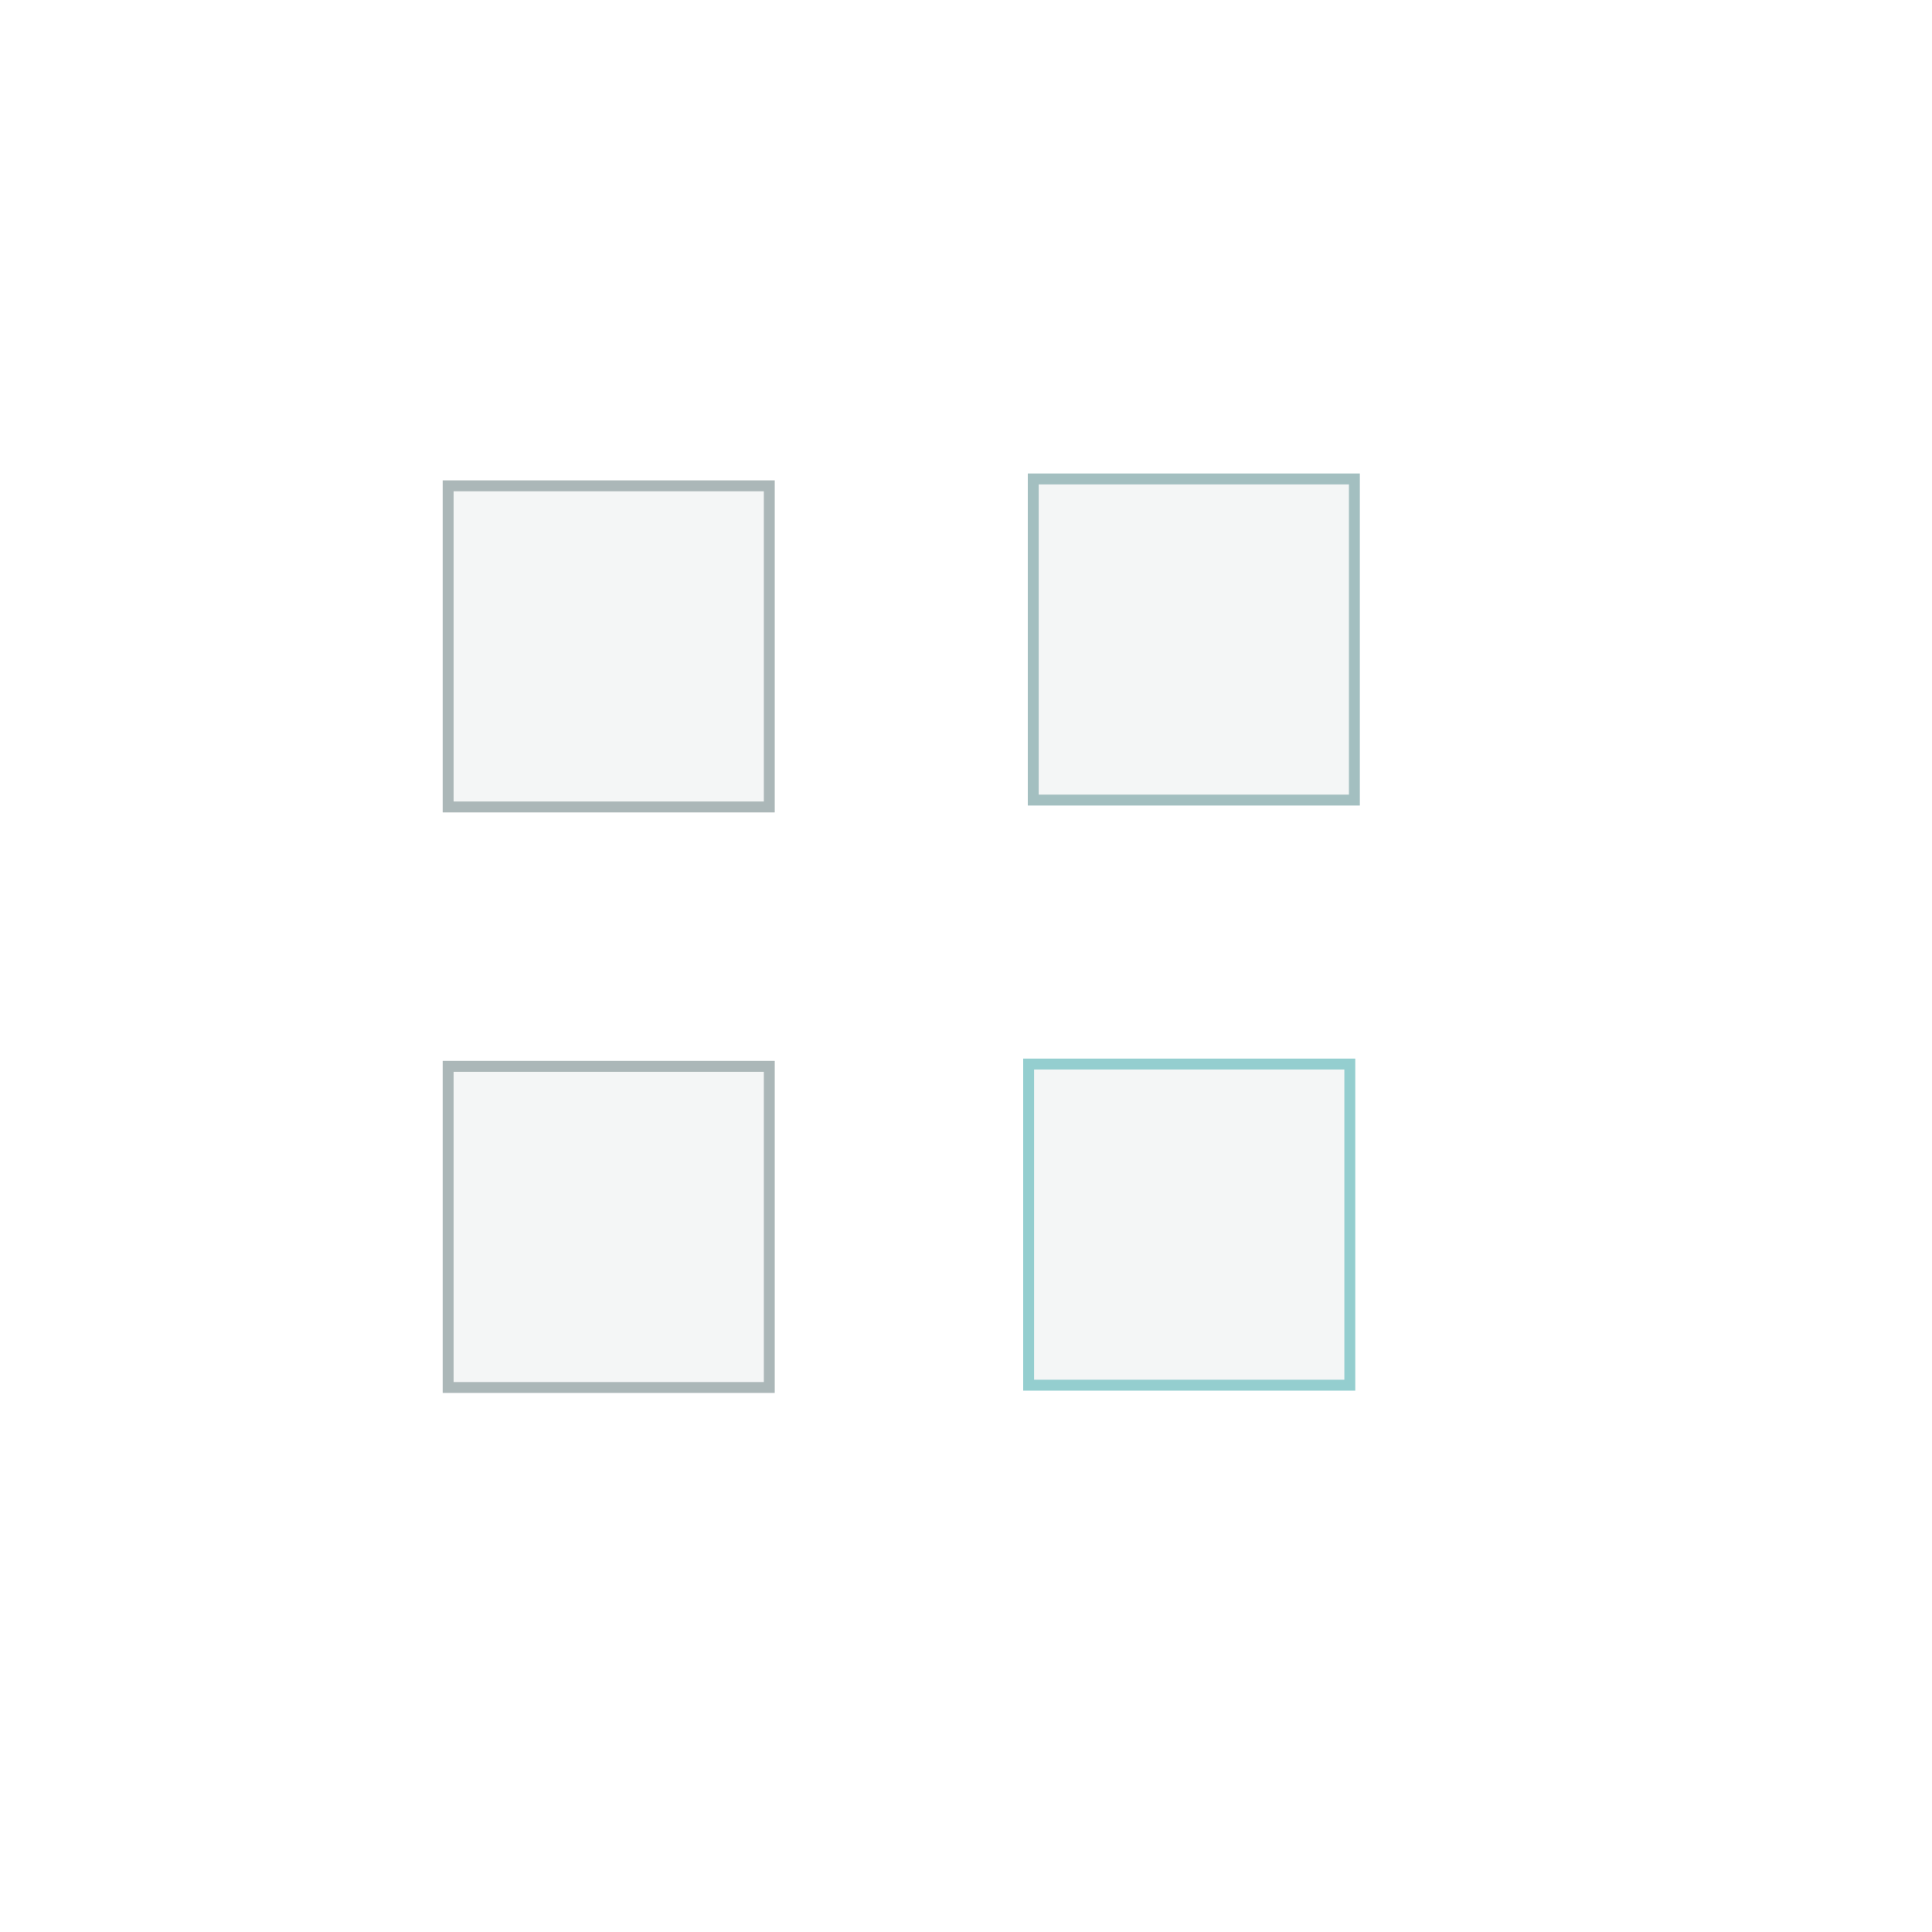
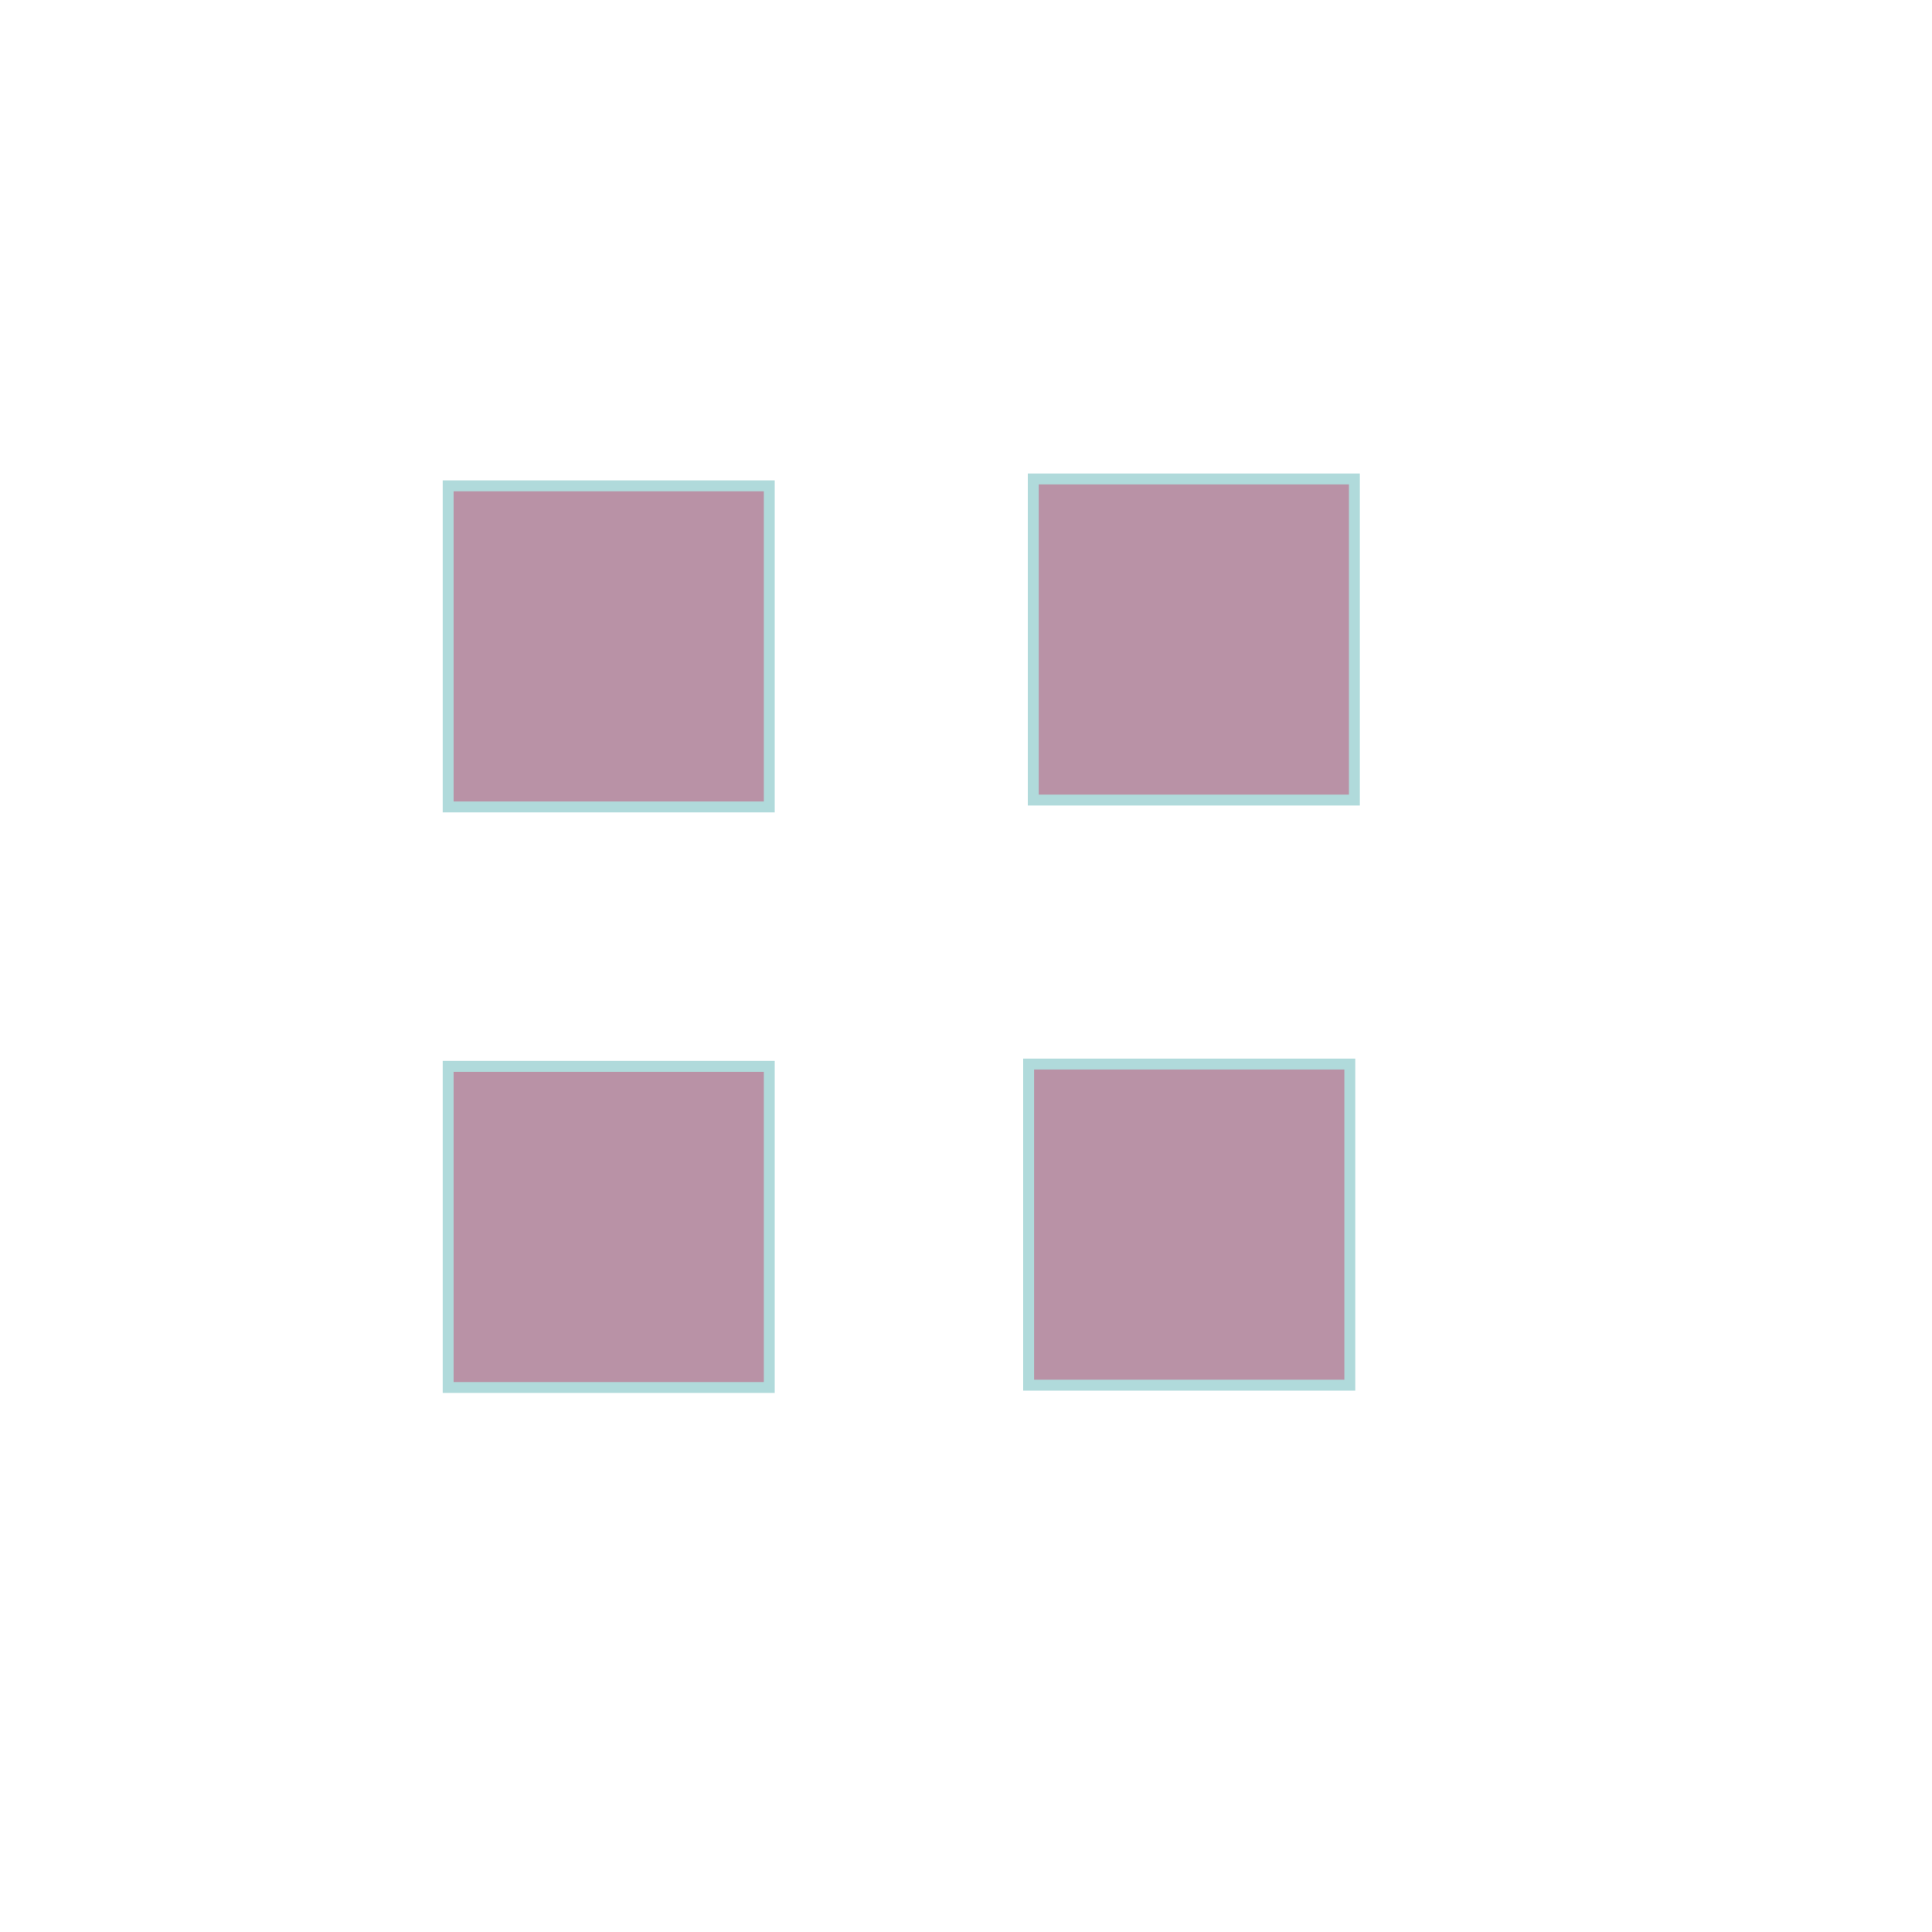
<svg xmlns="http://www.w3.org/2000/svg" id="svg2" height="128" width="128" version="1.0">
  <defs id="defs4" />
  <g transform="translate(27.51544,20.67458)" id="normal">
    <rect style="opacity:0.805;fill:#2d3636;fill-opacity:0;stroke:none;stroke-width:1;stroke-miterlimit:4;stroke-dasharray:none;stroke-opacity:1" id="rect4527" width="30" height="30" x="-2.128" y="6.789" />
-     <rect style="opacity:0.805;fill:#f2f4f4;fill-opacity:1;stroke:#97a6a7;stroke-width:0.723;stroke-miterlimit:4;stroke-dasharray:none;stroke-opacity:1" id="rect4525" width="21.277" height="21.277" x="2.175" y="11.512" />
+     <rect style="opacity:0.6;fill:#8a496b;fill-opacity:1;stroke:#7bc2c3;stroke-width:0.723;stroke-miterlimit:4;stroke-dasharray:none;stroke-opacity:1" id="rect4525" width="21.277" height="21.277" x="2.175" y="11.512" />
  </g>
  <g transform="translate(27.51544,59.13539)" id="pressed">
    <rect y="6.789" x="-2.128" height="30" width="30" id="rect4535" style="opacity:0.805;fill:#2d3636;fill-opacity:0;stroke:none;stroke-width:1;stroke-miterlimit:4;stroke-dasharray:none;stroke-opacity:1" />
-     <rect y="11.512" x="2.175" height="21.277" width="21.277" id="rect4537" style="opacity:0.805;fill:#f2f4f4;fill-opacity:1;stroke:#97a6a7;stroke-width:0.723;stroke-miterlimit:4;stroke-dasharray:none;stroke-opacity:1" />
+     <rect y="11.512" x="2.175" height="21.277" width="21.277" id="rect4537" style="opacity:0.6;fill:#8a496b;fill-opacity:1;stroke:#7bc2c3;stroke-width:0.723;stroke-miterlimit:4;stroke-dasharray:none;stroke-opacity:1" />
  </g>
  <g transform="translate(66.28029,20.21853)" id="focus">
    <rect y="6.789" x="-2.128" height="30" width="30" id="rect4541" style="opacity:0.805;fill:#2d3636;fill-opacity:0;stroke:none;stroke-width:1;stroke-miterlimit:4;stroke-dasharray:none;stroke-opacity:1" />
-     <rect y="11.512" x="2.175" height="21.277" width="21.277" id="rect4543" style="opacity:0.805;fill:#f2f4f4;fill-opacity:1;stroke:#8db0b1;stroke-width:0.723;stroke-miterlimit:4;stroke-dasharray:none;stroke-opacity:1" />
+     <rect y="11.512" x="2.175" height="21.277" width="21.277" id="rect4543" style="opacity:0.6;fill:#8a496b;fill-opacity:1;stroke:#7bc2c3;stroke-width:0.723;stroke-miterlimit:4;stroke-dasharray:none;stroke-opacity:1" />
  </g>
  <g id="hover" transform="translate(65.97625,58.98337)">
    <rect style="opacity:0.805;fill:#2d3636;fill-opacity:0;stroke:none;stroke-width:1;stroke-miterlimit:4;stroke-dasharray:none;stroke-opacity:1" id="rect4547" width="30" height="30" x="-2.128" y="6.789" />
-     <rect style="opacity:0.805;fill:#f2f4f4;fill-opacity:1;stroke:#7bc2c3;stroke-width:0.723;stroke-miterlimit:4;stroke-dasharray:none;stroke-opacity:1" id="rect4549" width="21.277" height="21.277" x="2.175" y="11.512" />
+     <rect style="opacity:0.6;fill:#8a496b;fill-opacity:1;stroke:#7bc2c3;stroke-width:0.723;stroke-miterlimit:4;stroke-dasharray:none;stroke-opacity:1" id="rect4549" width="21.277" height="21.277" x="2.175" y="11.512" />
  </g>
</svg>
